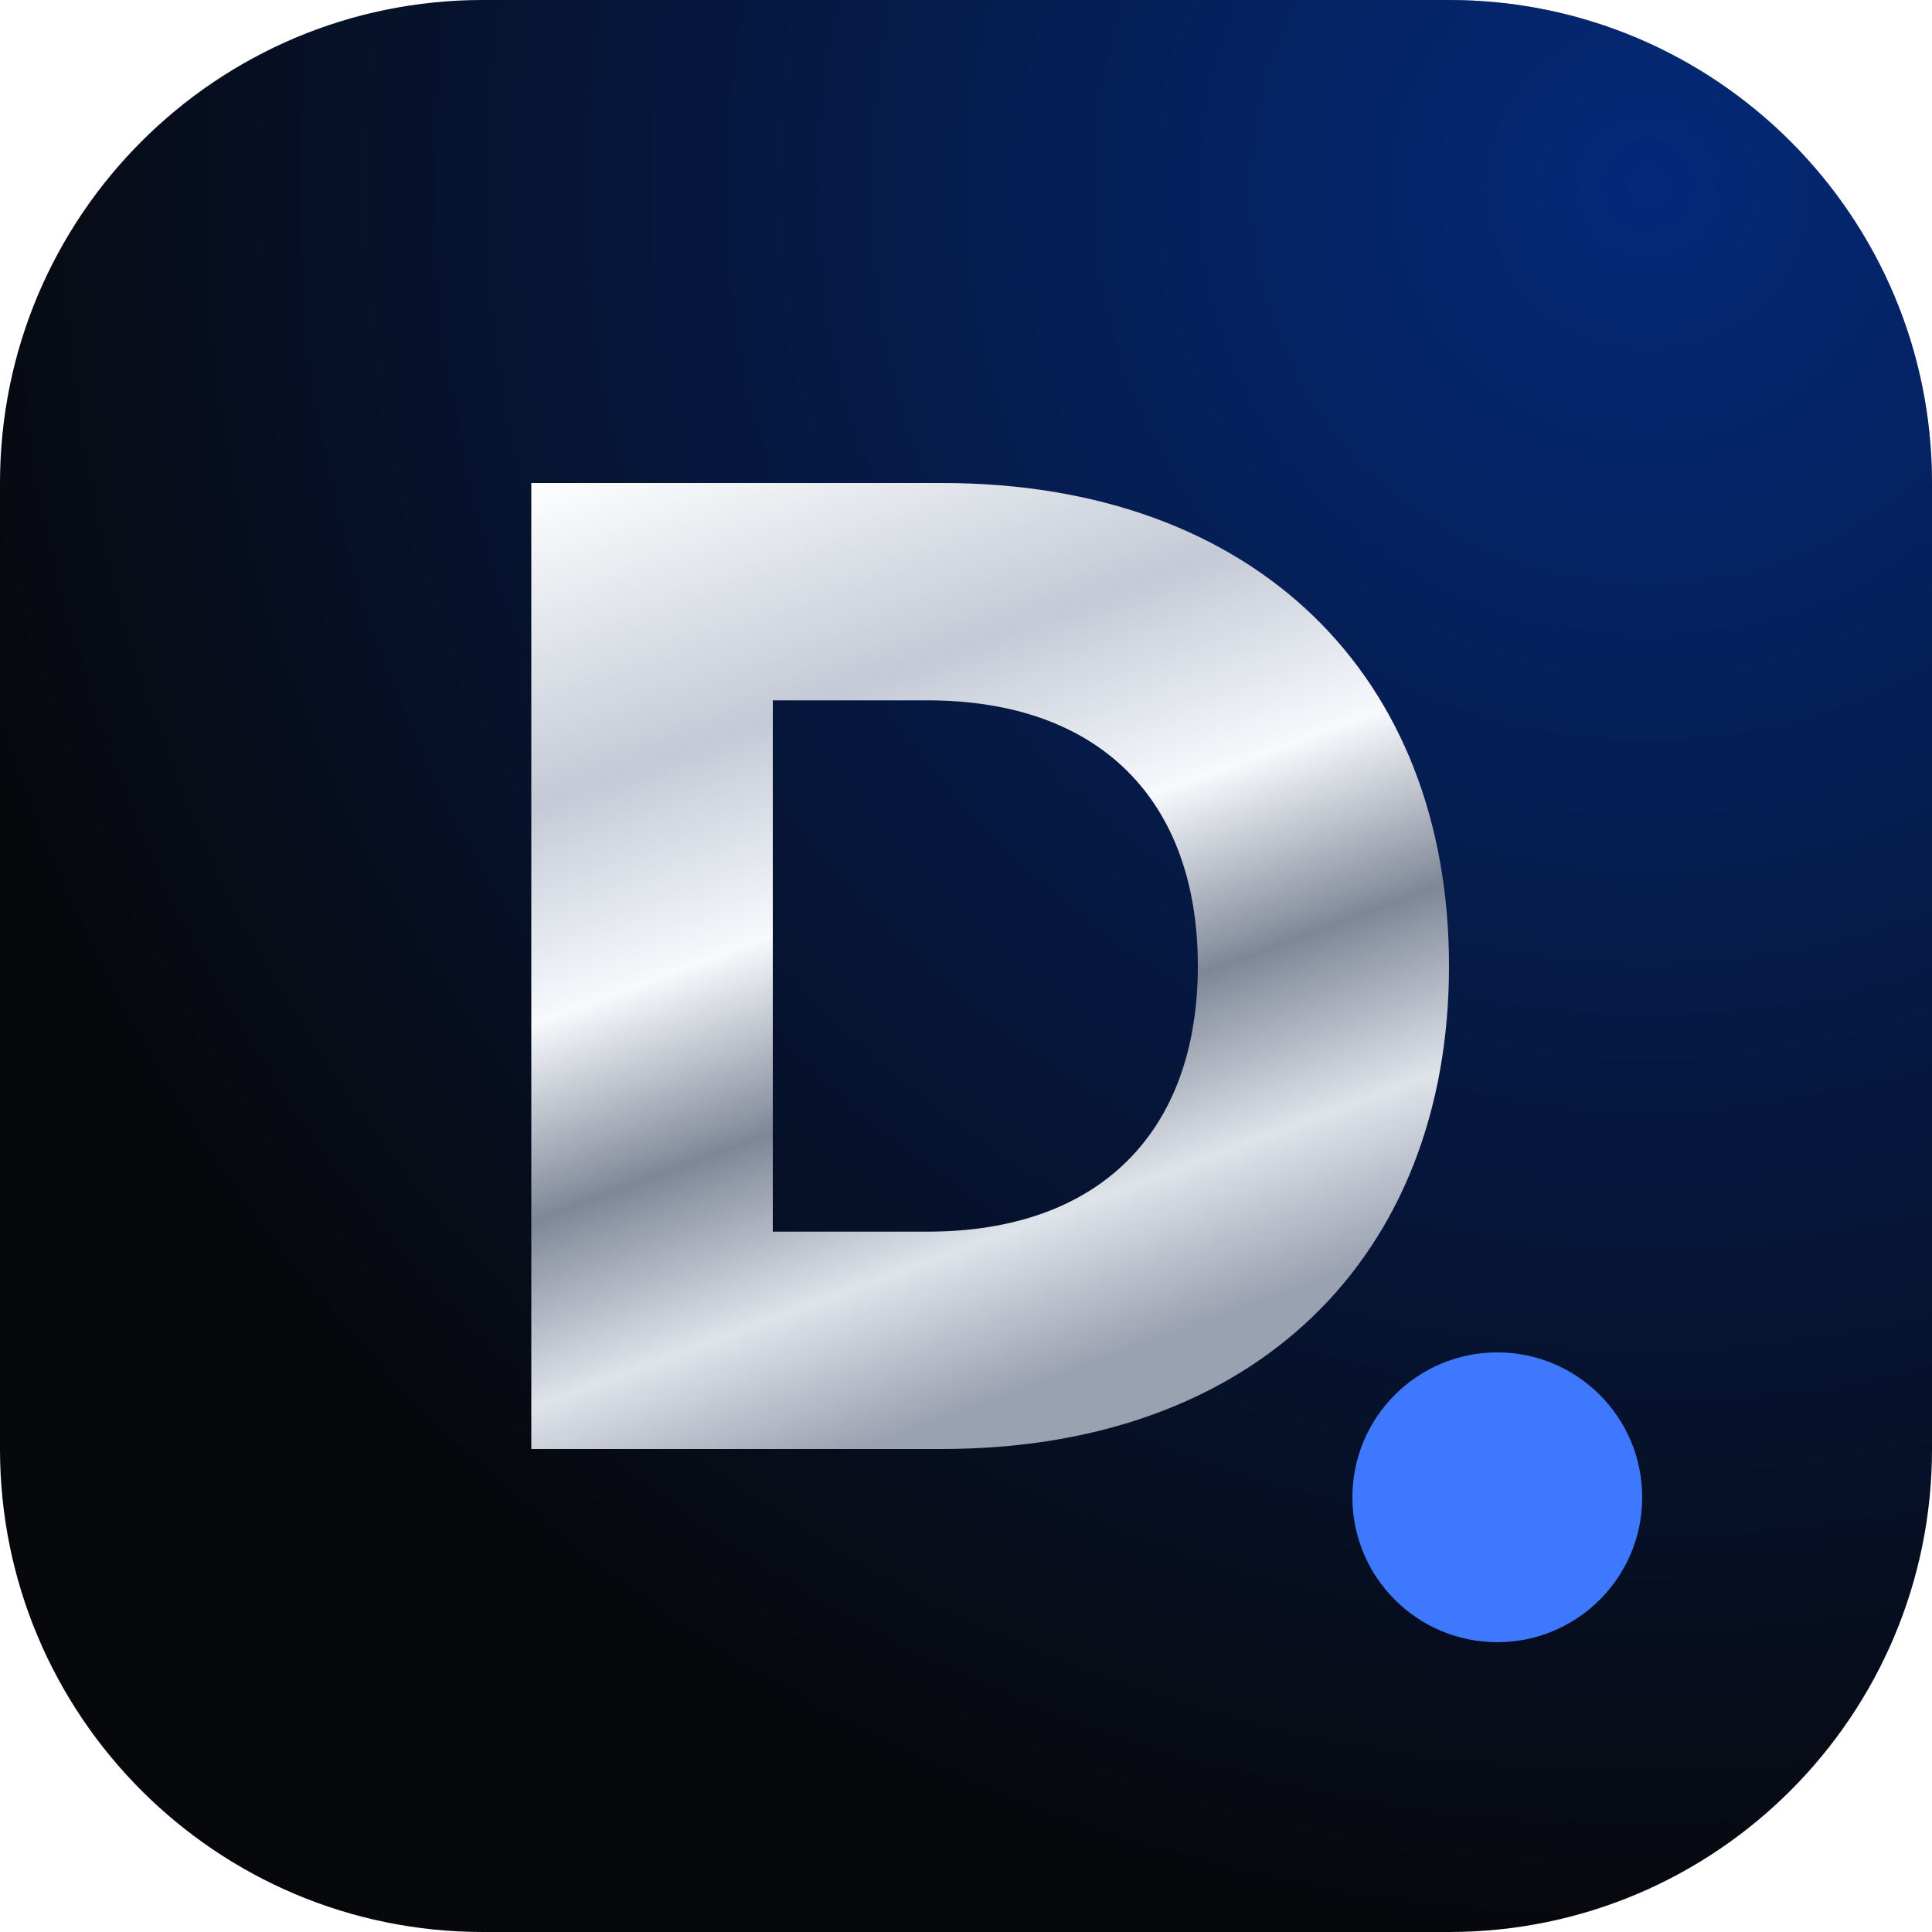
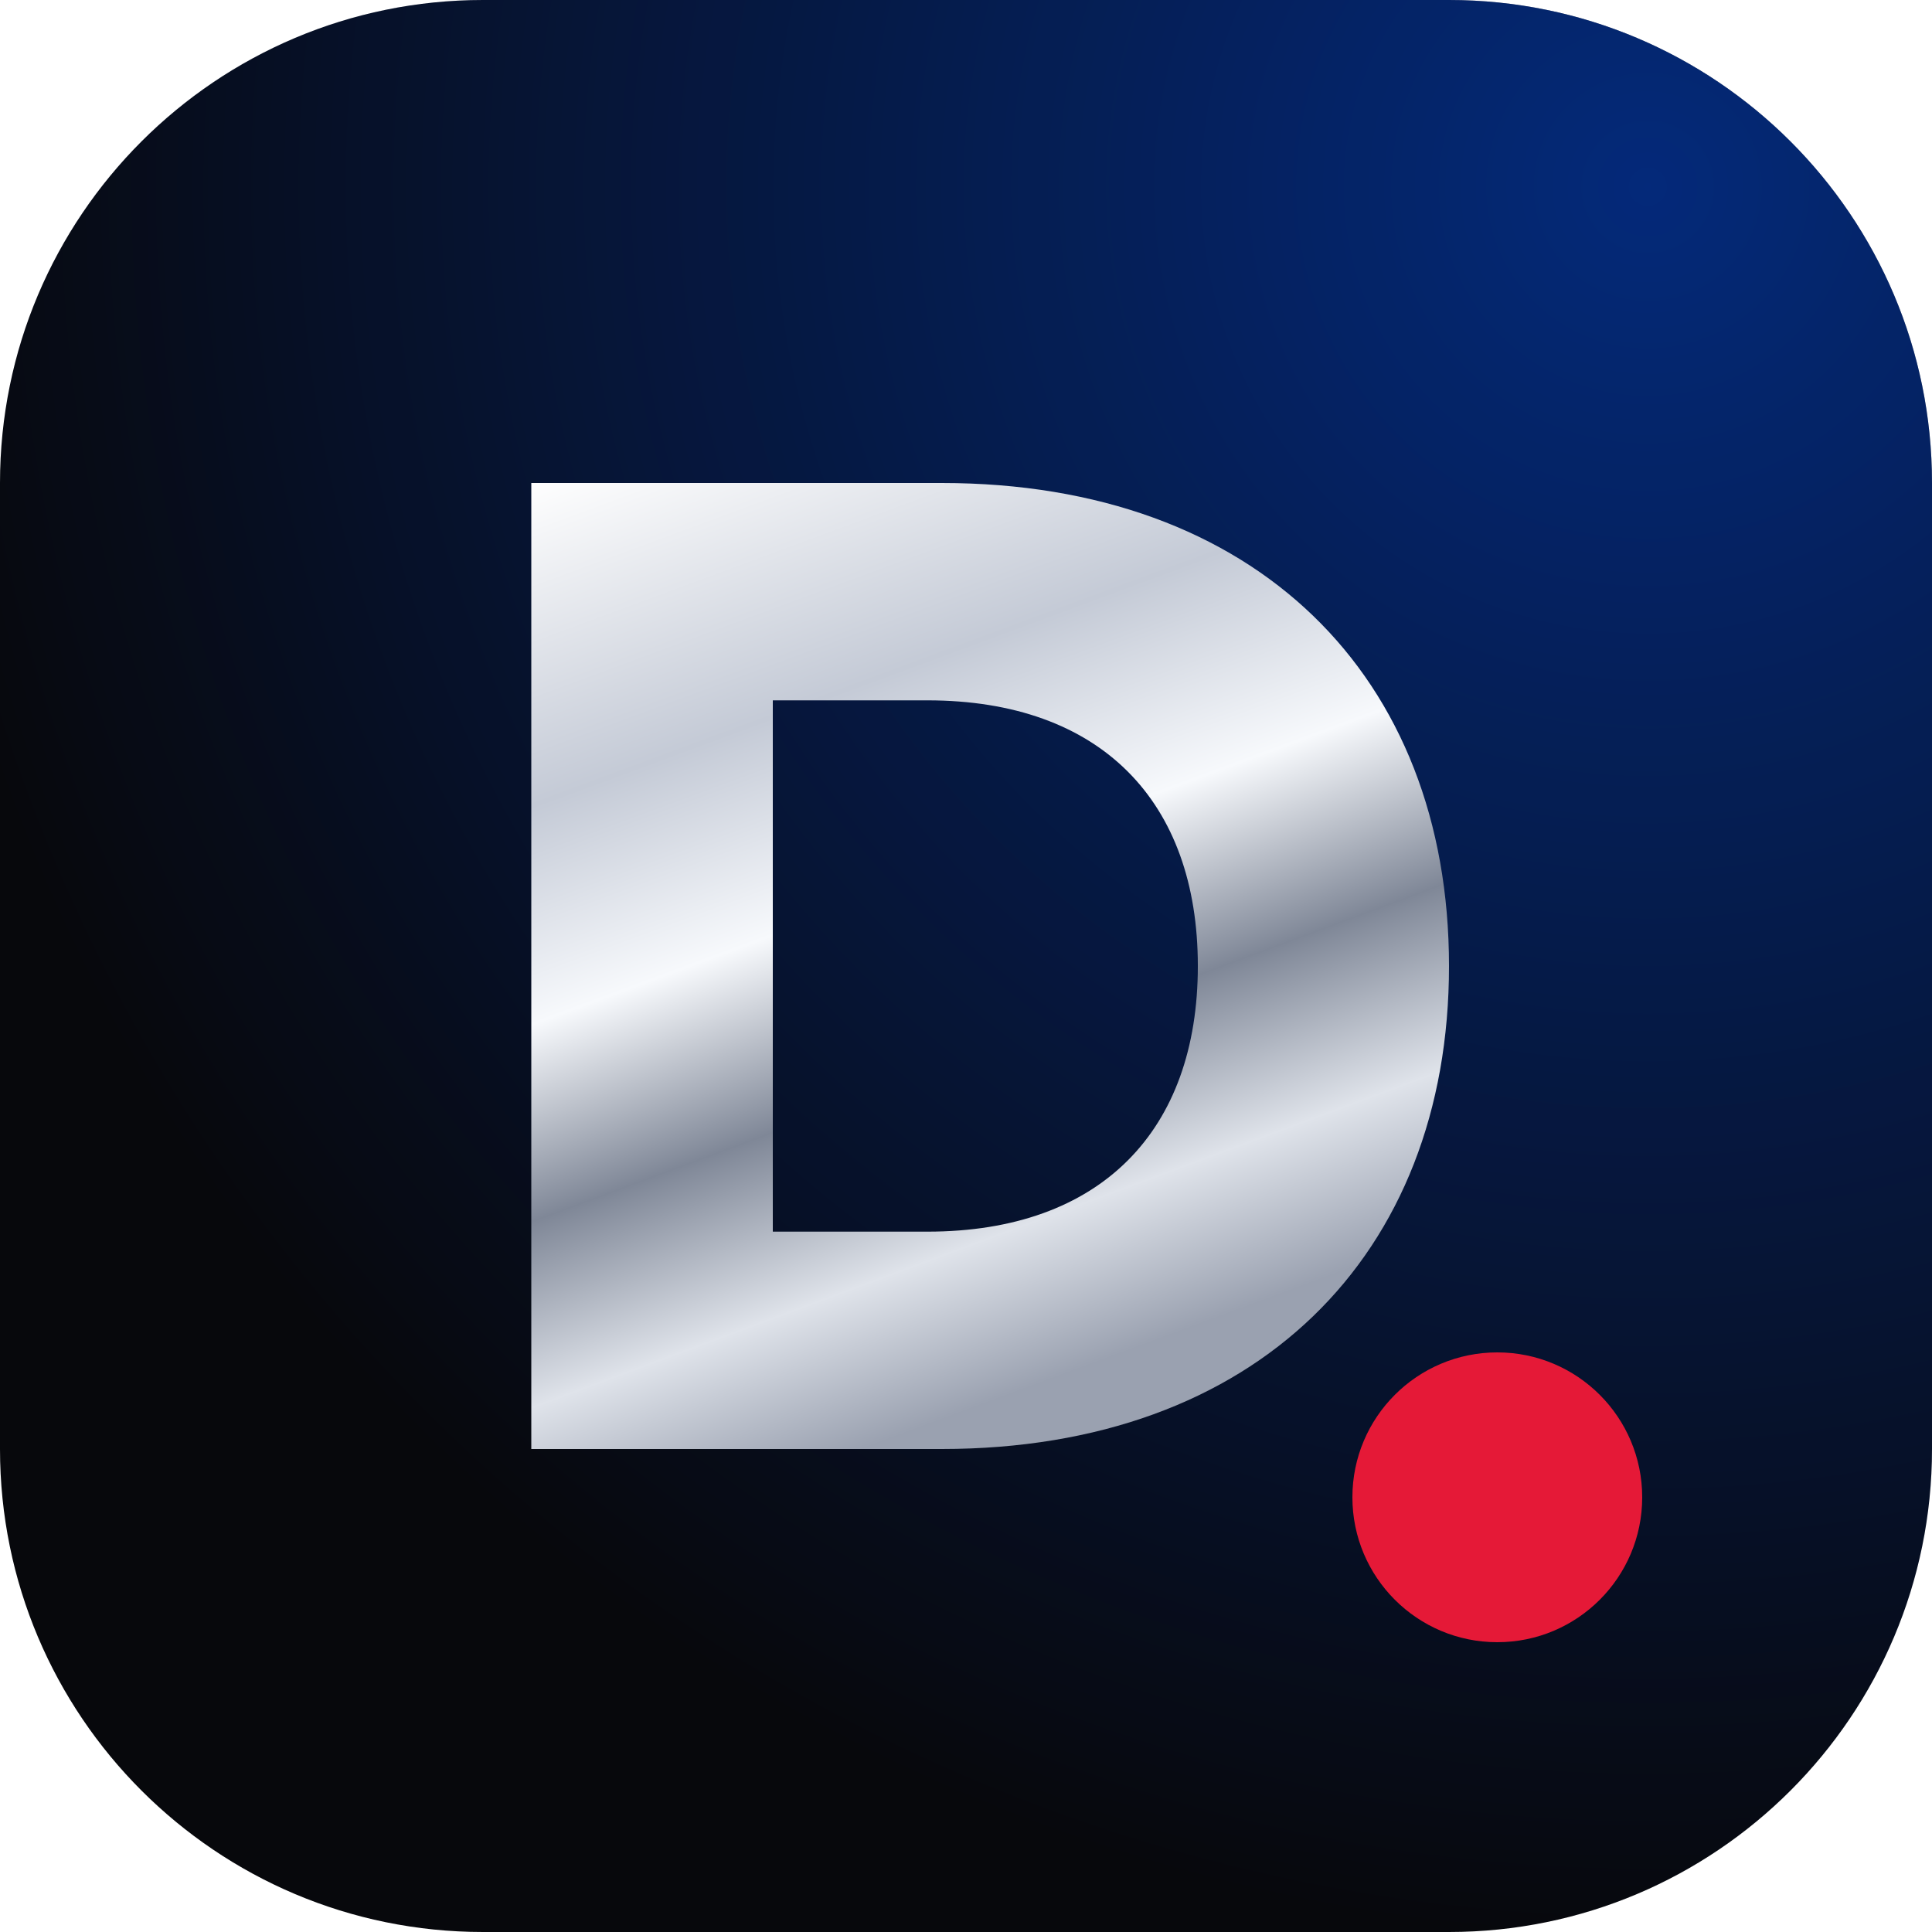
<svg xmlns="http://www.w3.org/2000/svg" viewBox="0 0 40 40">
  <defs>
    <linearGradient id="c" x1="0" y1="0" x2=".35" y2="1">
      <stop offset="0" stop-color="#ffffff" />
      <stop offset=".3" stop-color="#c4cad6" />
      <stop offset=".5" stop-color="#f7f9fc" />
      <stop offset=".68" stop-color="#7f8797" />
      <stop offset=".85" stop-color="#dfe3ea" />
      <stop offset="1" stop-color="#9aa1b0" />
    </linearGradient>
    <radialGradient id="g" cx="85%" cy="10%" r="90%">
      <stop offset="0" stop-color="#0052ff" stop-opacity=".45" />
      <stop offset="1" stop-color="#0052ff" stop-opacity="0" />
    </radialGradient>
  </defs>
  <rect width="40" height="40" rx="10" fill="#07080c" />
  <rect width="40" height="40" rx="10" fill="url(#g)" />
  <path d="M11 10h8.5C26 10 30 14 30 20s-4 10-10.5 10H11V10zm5 4.5v11h3.2c3.6 0 5.6-2.1 5.6-5.5s-2-5.5-5.6-5.5H16z" fill="url(#c)" />
-   <circle cx="31" cy="31" r="3" fill="#3d78ff" />
+   <circle cx="31" cy="31" r="3" fill="#e51937" />
</svg>
